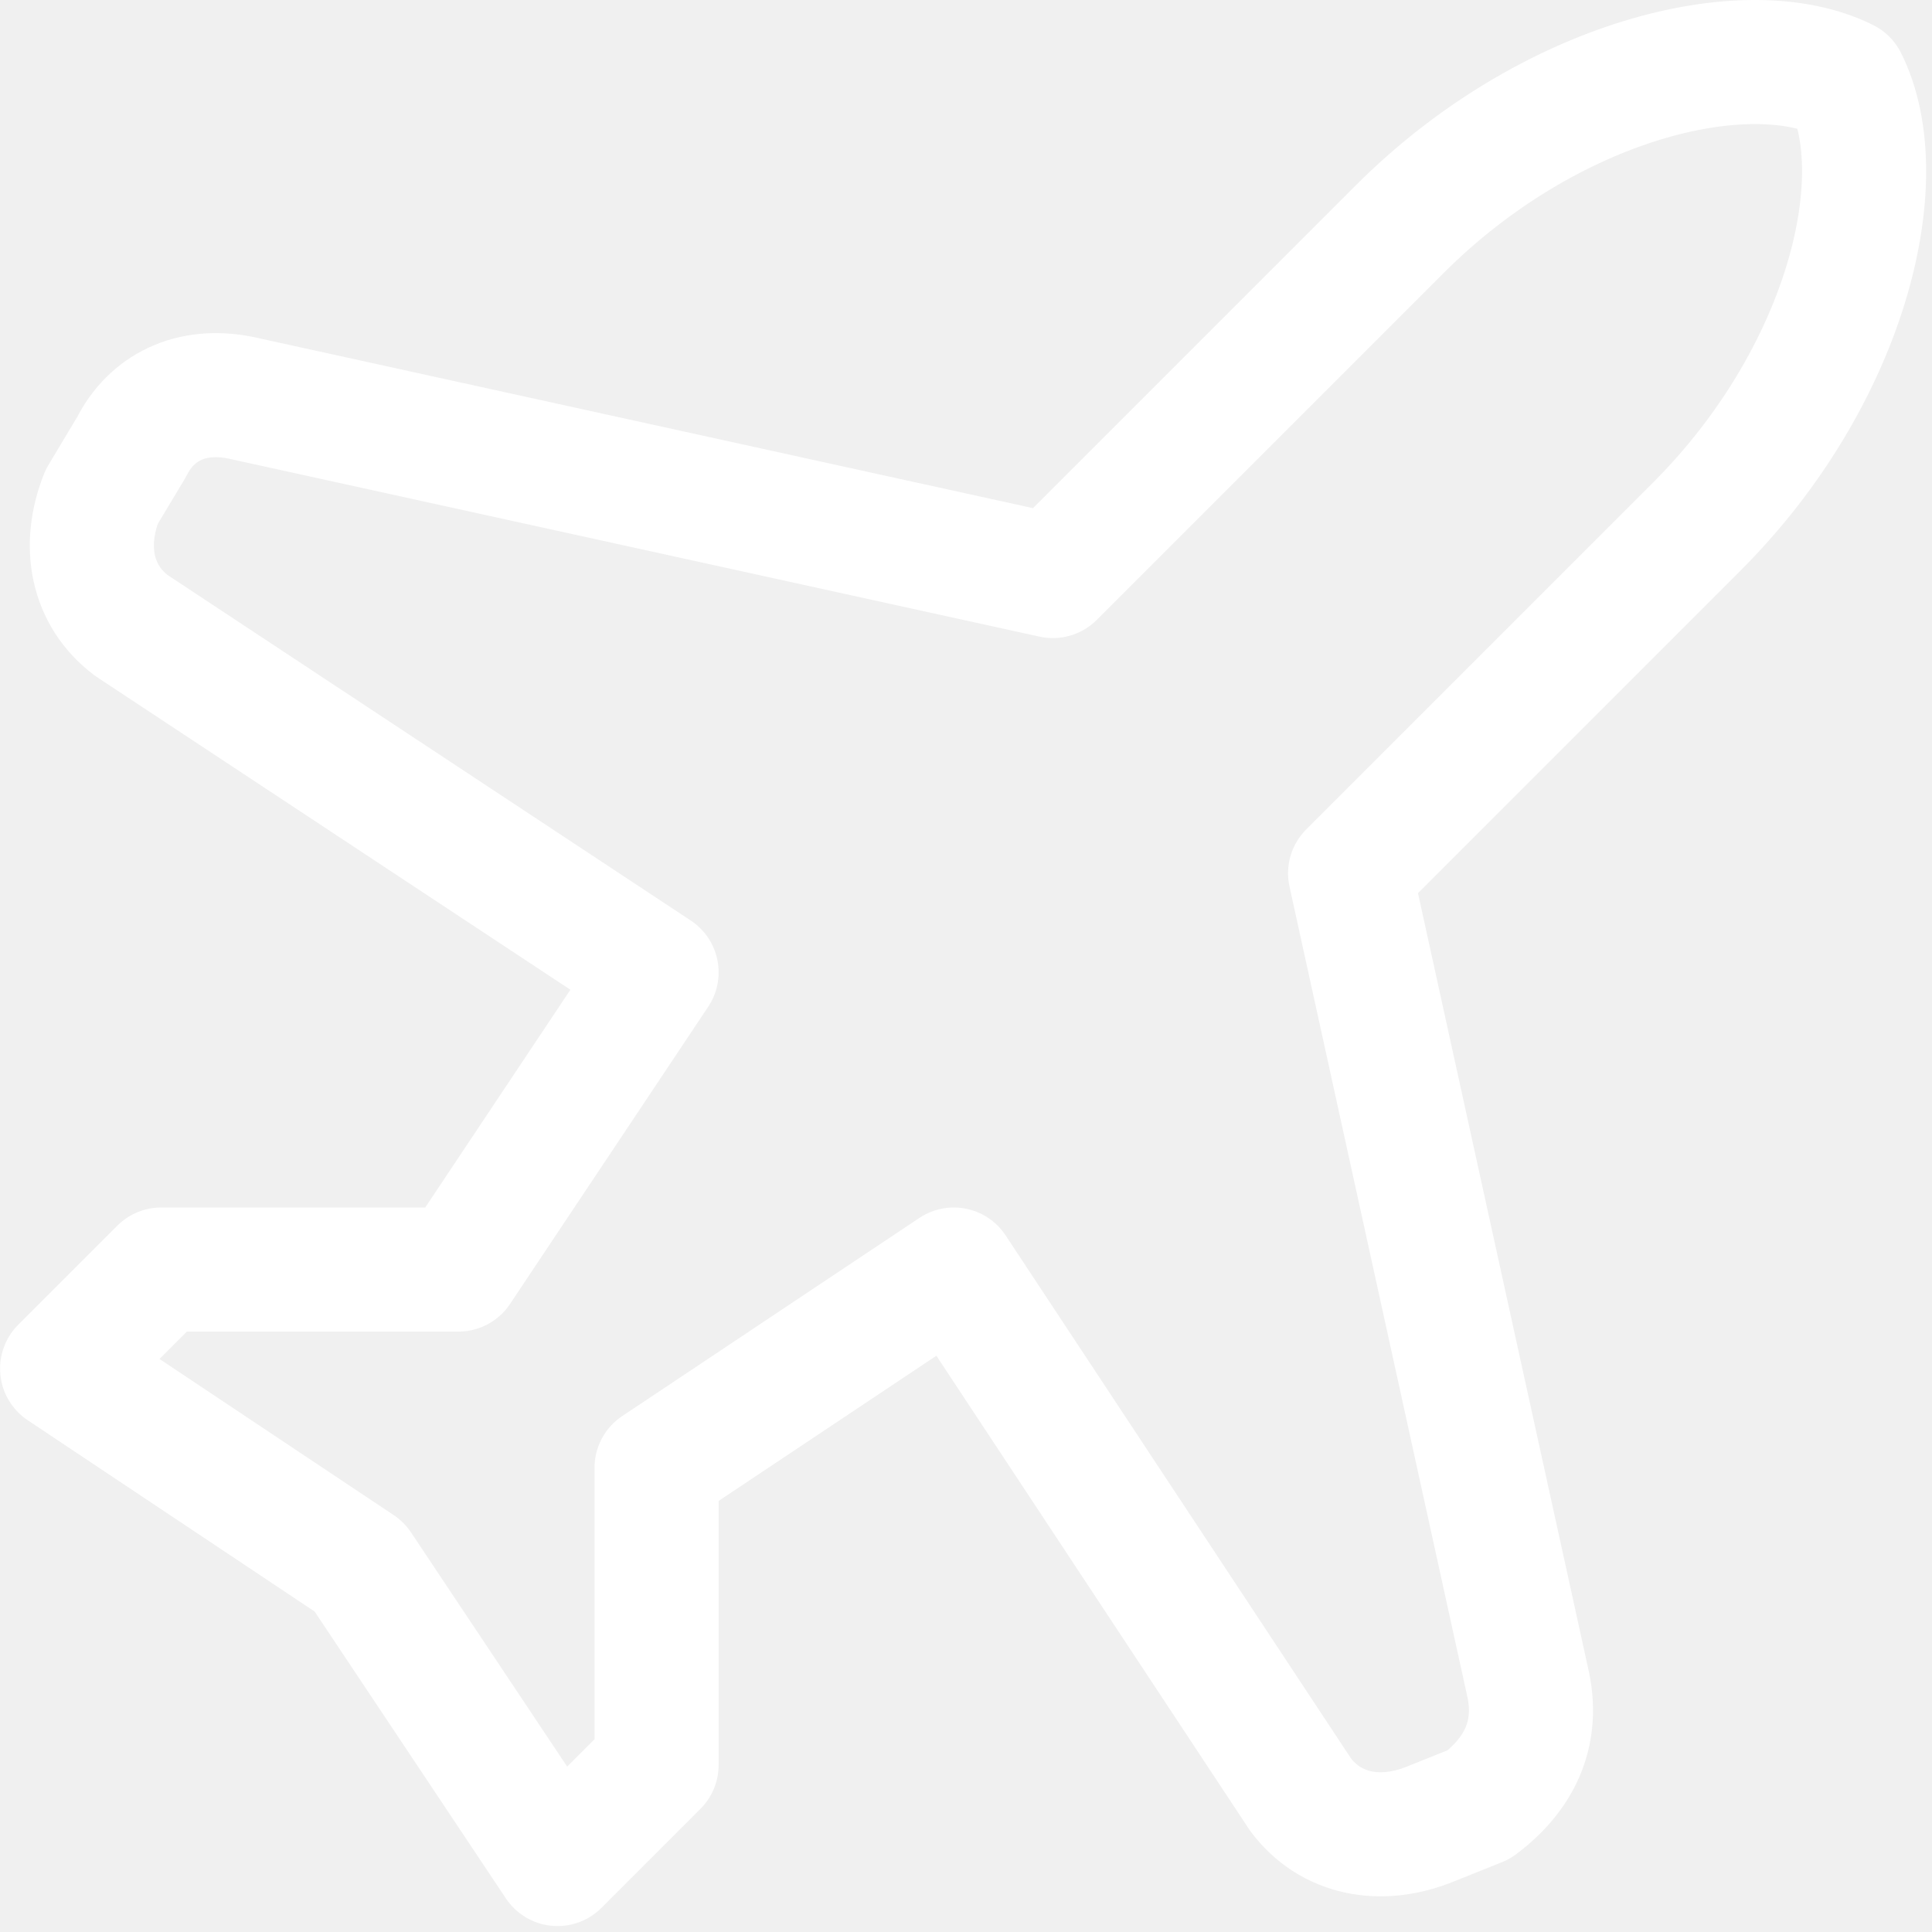
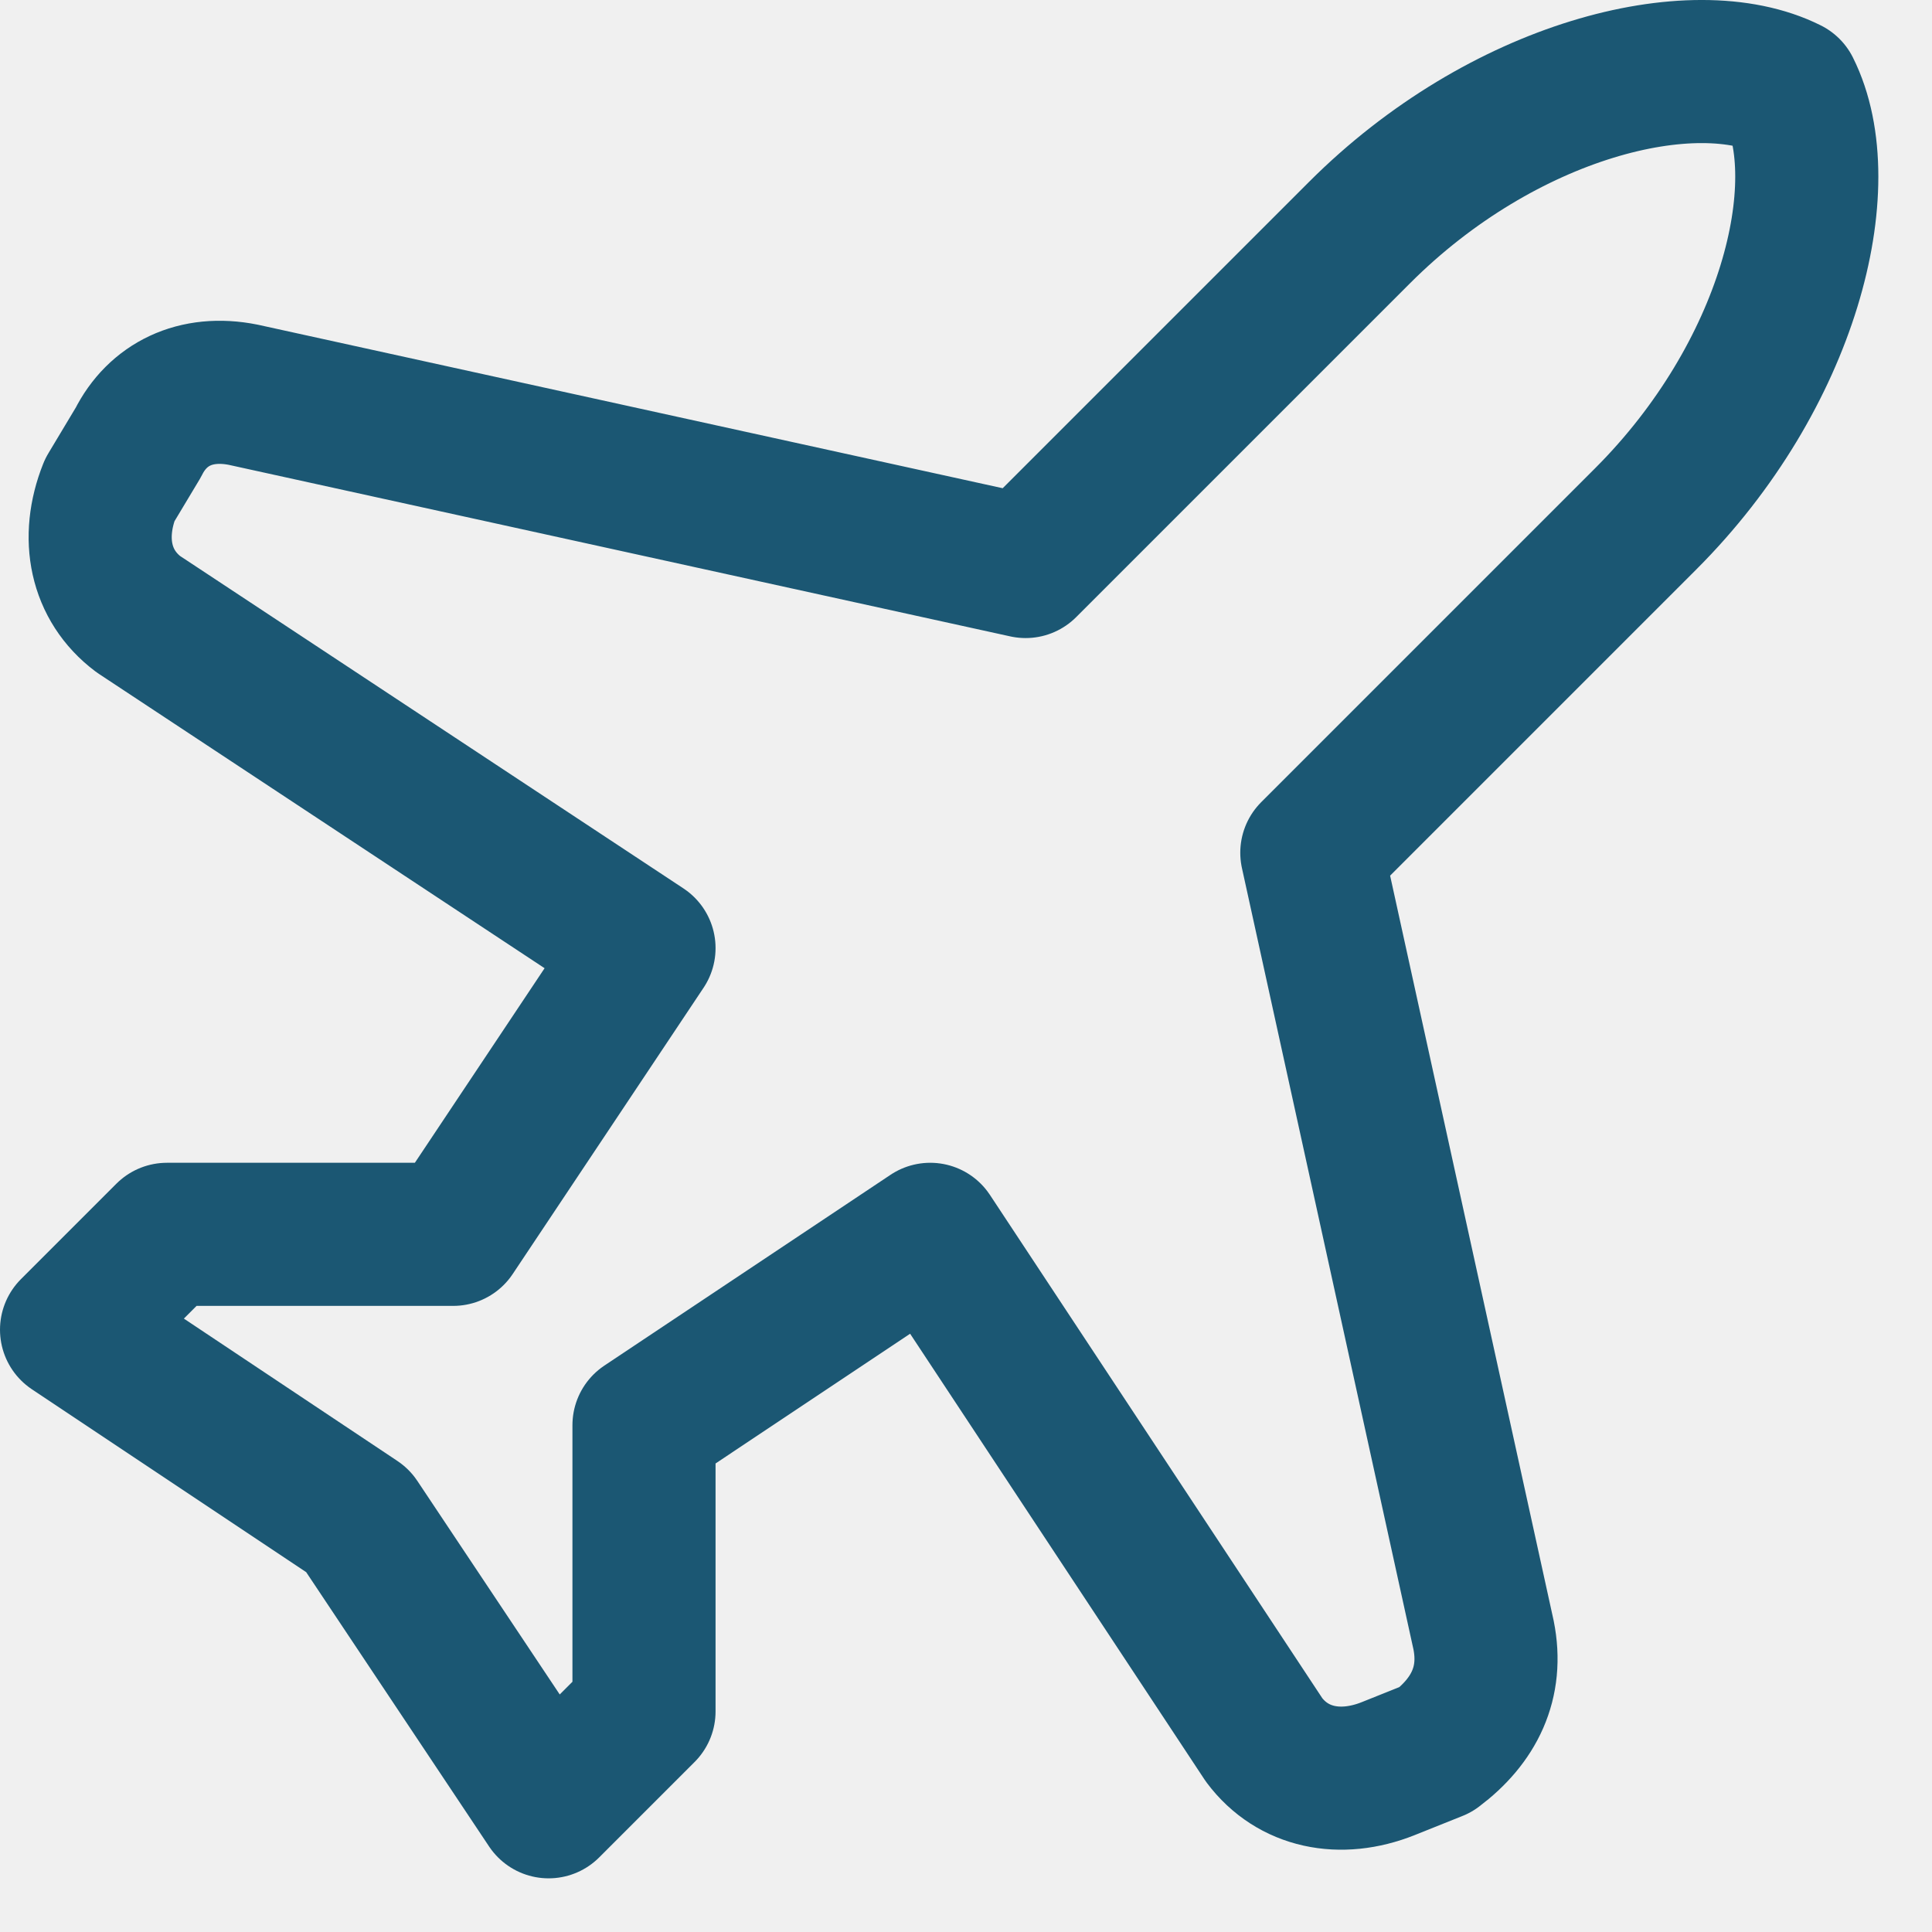
- <svg xmlns="http://www.w3.org/2000/svg" width="26" height="26" viewBox="0 0 26 26" fill="none">
-   <path d="M20.569 22.685L18.169 11.752L22.836 7.085C24.836 5.085 25.503 2.418 24.836 1.085C23.503 0.418 20.836 1.085 18.836 3.085L14.169 7.752L3.236 5.352C2.569 5.218 2.036 5.485 1.769 6.018L1.369 6.685C1.103 7.352 1.236 8.018 1.769 8.418L8.836 13.085L6.169 17.085H2.169L0.836 18.418L4.836 21.085L7.503 25.085L8.836 23.752V19.752L12.836 17.085L17.503 24.152C17.903 24.685 18.569 24.818 19.236 24.552L19.903 24.285C20.436 23.885 20.703 23.352 20.569 22.685Z" stroke="white" stroke-width="1.67" stroke-linecap="round" stroke-linejoin="round" />
+ <svg xmlns="http://www.w3.org/2000/svg" width="27" height="27" viewBox="0 0 27 27" fill="none">
+   <path d="M20.733 22.85L18.333 11.917L23 7.25C25 5.25 25.667 2.583 25 1.25C23.667 0.583 21 1.25 19 3.25L14.333 7.917L3.4 5.517C2.733 5.383 2.2 5.65 1.933 6.183L1.533 6.85C1.267 7.517 1.4 8.183 1.933 8.583L9 13.25L6.333 17.25H2.333L1 18.583L5 21.25L7.667 25.25L9 23.917V19.917L13 17.25L17.667 24.317C18.067 24.85 18.733 24.983 19.4 24.717L20.067 24.45C20.6 24.05 20.867 23.517 20.733 22.85Z" stroke="#1B5773" stroke-width="2" stroke-linecap="round" stroke-linejoin="round" />
</svg>
